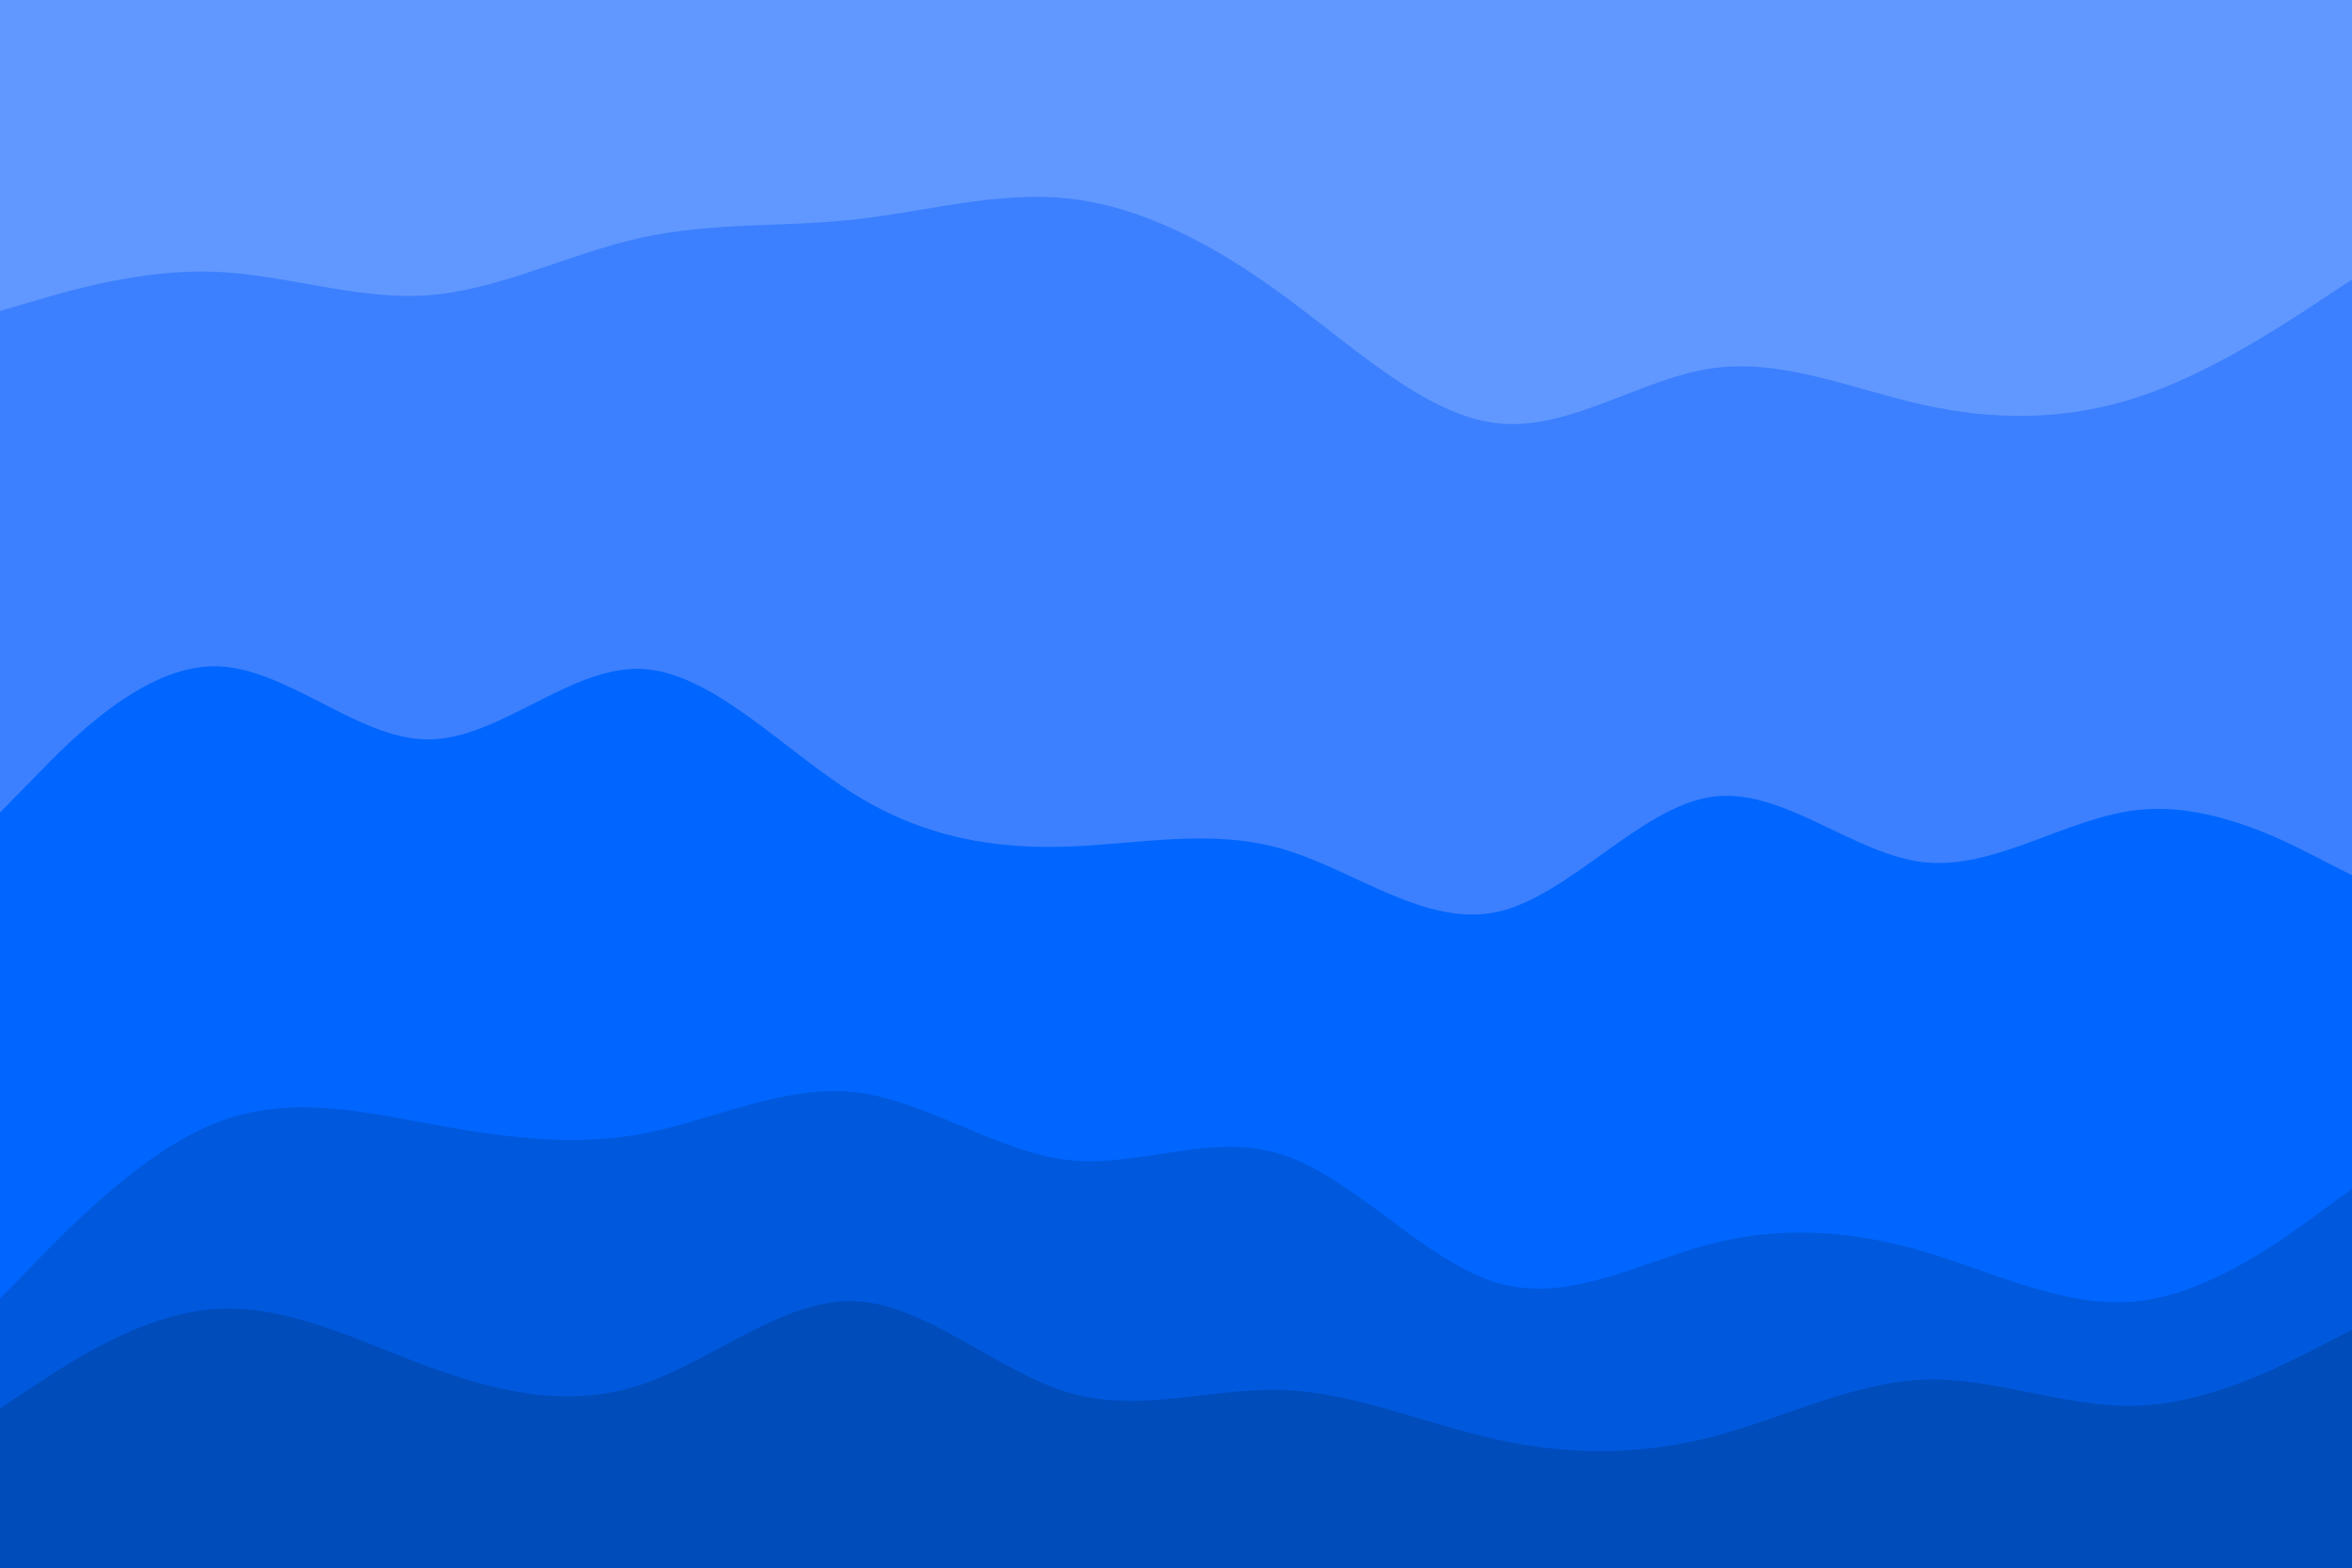
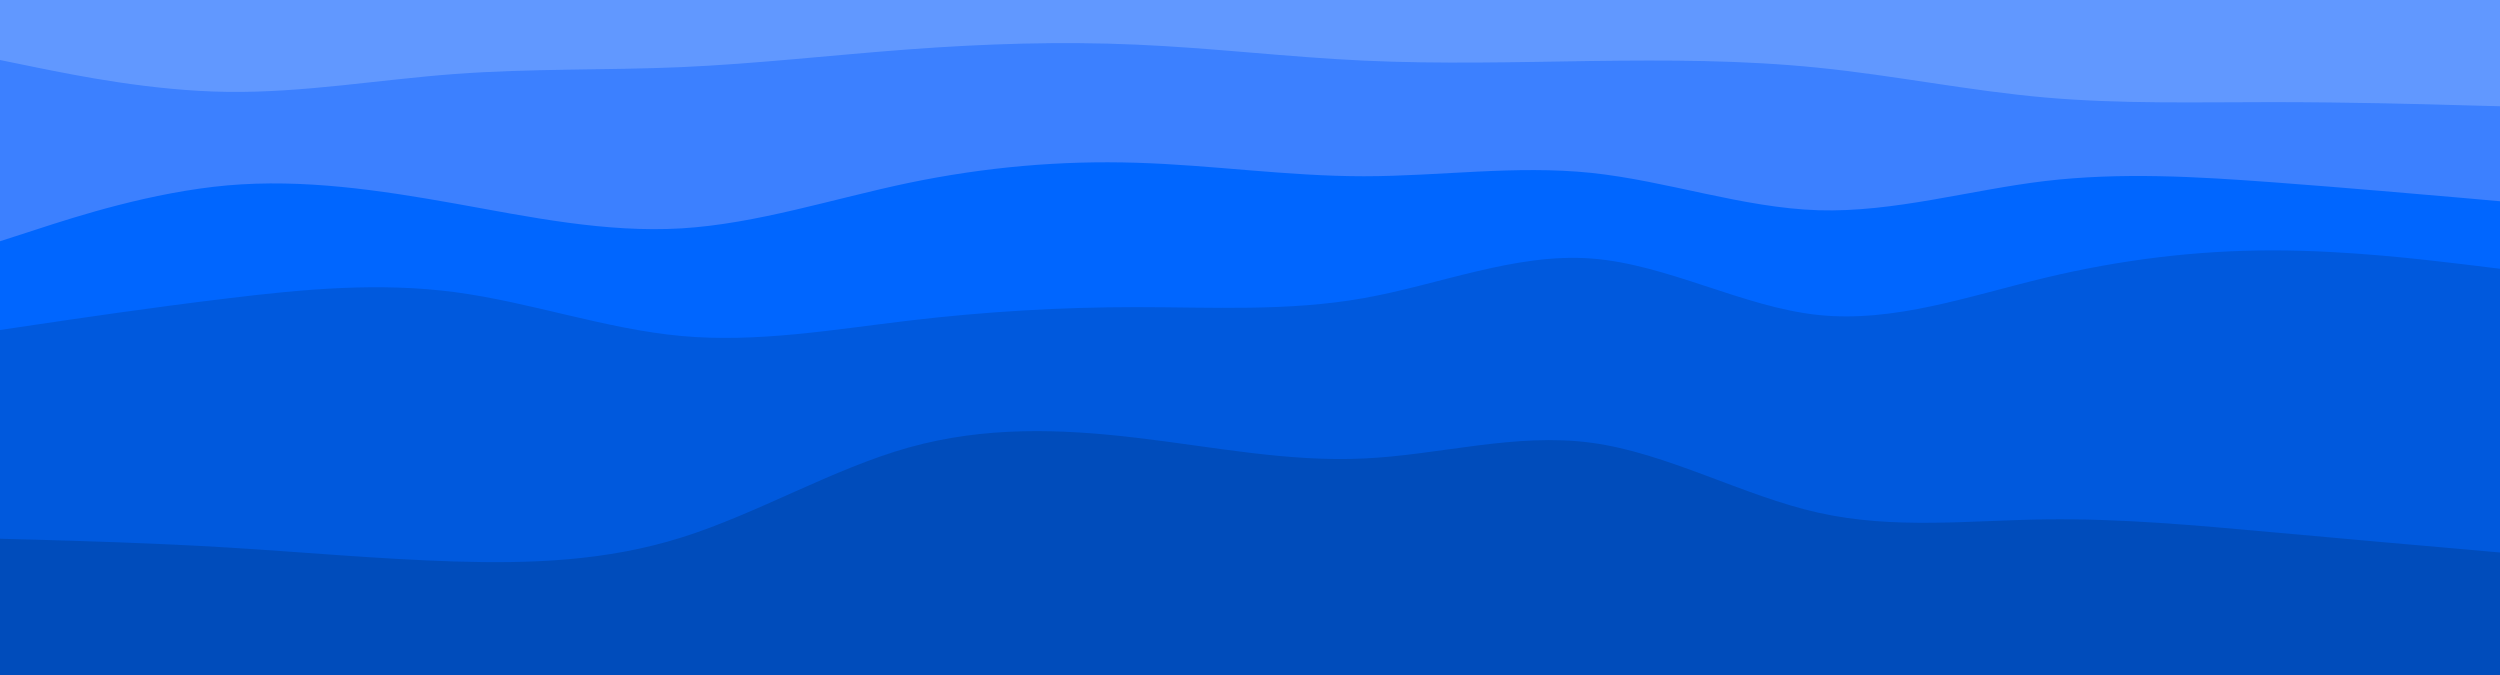
- <svg xmlns="http://www.w3.org/2000/svg" id="visual" viewBox="0 0 900 600" width="900" height="600" version="1.1">
-   <path d="M0 121L13.7 117C27.3 113 54.7 105 82 106C109.3 107 136.7 117 163.8 115C191 113 218 99 245.2 93C272.3 87 299.7 89 327 86C354.3 83 381.7 75 409 78C436.3 81 463.7 95 491 115C518.3 135 545.7 161 573 164C600.3 167 627.7 147 654.8 143C682 139 709 151 736.2 157C763.3 163 790.7 163 818 154C845.3 145 872.7 127 886.3 118L900 109L900 0L886.3 0C872.7 0 845.3 0 818 0C790.7 0 763.3 0 736.2 0C709 0 682 0 654.8 0C627.7 0 600.3 0 573 0C545.7 0 518.3 0 491 0C463.7 0 436.3 0 409 0C381.7 0 354.3 0 327 0C299.7 0 272.3 0 245.2 0C218 0 191 0 163.8 0C136.7 0 109.3 0 82 0C54.7 0 27.3 0 13.7 0L0 0Z" fill="#6198ff" />
-   <path d="M0 313L13.7 299C27.3 285 54.7 257 82 257C109.3 257 136.7 285 163.8 285C191 285 218 257 245.2 258C272.3 259 299.7 289 327 306C354.3 323 381.7 327 409 326C436.3 325 463.7 319 491 327C518.3 335 545.7 357 573 351C600.3 345 627.7 311 654.8 307C682 303 709 329 736.2 332C763.3 335 790.7 315 818 312C845.3 309 872.7 323 886.3 330L900 337L900 107L886.3 116C872.7 125 845.3 143 818 152C790.7 161 763.3 161 736.2 155C709 149 682 137 654.8 141C627.7 145 600.3 165 573 162C545.7 159 518.3 133 491 113C463.7 93 436.3 79 409 76C381.7 73 354.3 81 327 84C299.7 87 272.3 85 245.2 91C218 97 191 111 163.8 113C136.7 115 109.3 105 82 104C54.7 103 27.3 111 13.7 115L0 119Z" fill="#3c80ff" />
-   <path d="M0 499L13.7 485C27.3 471 54.7 443 82 432C109.3 421 136.7 427 163.8 432C191 437 218 441 245.2 436C272.3 431 299.7 417 327 420C354.3 423 381.7 443 409 446C436.3 449 463.7 435 491 444C518.3 453 545.7 485 573 493C600.3 501 627.7 485 654.8 478C682 471 709 473 736.2 481C763.3 489 790.7 503 818 500C845.3 497 872.7 477 886.3 467L900 457L900 335L886.3 328C872.7 321 845.3 307 818 310C790.7 313 763.3 333 736.2 330C709 327 682 301 654.8 305C627.7 309 600.3 343 573 349C545.7 355 518.3 333 491 325C463.7 317 436.3 323 409 324C381.7 325 354.3 321 327 304C299.7 287 272.3 257 245.2 256C218 255 191 283 163.8 283C136.7 283 109.3 255 82 255C54.7 255 27.3 283 13.7 297L0 311Z" fill="#0066ff" />
-   <path d="M0 541L13.7 532C27.3 523 54.7 505 82 503C109.3 501 136.7 515 163.8 525C191 535 218 541 245.2 532C272.3 523 299.7 499 327 500C354.3 501 381.7 527 409 535C436.3 543 463.7 533 491 534C518.3 535 545.7 547 573 553C600.3 559 627.7 559 654.8 552C682 545 709 531 736.2 530C763.3 529 790.7 541 818 540C845.3 539 872.7 525 886.3 518L900 511L900 455L886.3 465C872.7 475 845.3 495 818 498C790.7 501 763.3 487 736.2 479C709 471 682 469 654.8 476C627.7 483 600.3 499 573 491C545.7 483 518.3 451 491 442C463.7 433 436.3 447 409 444C381.7 441 354.3 421 327 418C299.7 415 272.3 429 245.2 434C218 439 191 435 163.8 430C136.7 425 109.3 419 82 430C54.7 441 27.3 469 13.7 483L0 497Z" fill="#0059dd" />
-   <path d="M0 601L13.7 601C27.3 601 54.7 601 82 601C109.3 601 136.7 601 163.8 601C191 601 218 601 245.2 601C272.3 601 299.7 601 327 601C354.3 601 381.7 601 409 601C436.3 601 463.7 601 491 601C518.3 601 545.7 601 573 601C600.3 601 627.7 601 654.8 601C682 601 709 601 736.2 601C763.3 601 790.7 601 818 601C845.3 601 872.7 601 886.3 601L900 601L900 509L886.3 516C872.7 523 845.3 537 818 538C790.7 539 763.3 527 736.2 528C709 529 682 543 654.8 550C627.7 557 600.3 557 573 551C545.7 545 518.3 533 491 532C463.7 531 436.3 541 409 533C381.7 525 354.3 499 327 498C299.7 497 272.3 521 245.2 530C218 539 191 533 163.8 523C136.7 513 109.3 499 82 501C54.7 503 27.3 521 13.7 530L0 539Z" fill="#004cbb" />
+ <svg xmlns="http://www.w3.org/2000/svg" id="visual" viewBox="0 0 2000 540" width="2000" height="540" version="1.1">
+   <path d="M0 50L30.3 56.2C60.7 62.3 121.3 74.7 182 75.5C242.7 76.3 303.3 65.7 363.8 61.2C424.3 56.7 484.7 58.3 545.2 55.7C605.7 53 666.3 46 727 41.5C787.7 37 848.3 35 909 37.7C969.7 40.3 1030.3 47.7 1091 50.5C1151.7 53.3 1212.3 51.7 1273 50.8C1333.7 50 1394.3 50 1454.8 56.2C1515.3 62.3 1575.7 74.7 1636.2 80C1696.7 85.3 1757.3 83.7 1818 83.7C1878.7 83.7 1939.3 85.3 1969.7 86.2L2000 87L2000 0L1969.7 0C1939.3 0 1878.7 0 1818 0C1757.3 0 1696.7 0 1636.2 0C1575.7 0 1515.3 0 1454.8 0C1394.3 0 1333.7 0 1273 0C1212.3 0 1151.7 0 1091 0C1030.3 0 969.7 0 909 0C848.3 0 787.7 0 727 0C666.3 0 605.7 0 545.2 0C484.7 0 424.3 0 363.8 0C303.3 0 242.7 0 182 0C121.3 0 60.7 0 30.3 0L0 0Z" fill="#6198ff" />
+   <path d="M0 195L30.3 185.2C60.7 175.3 121.3 155.7 182 150.3C242.7 145 303.3 154 363.8 164.8C424.3 175.7 484.7 188.3 545.2 184.7C605.7 181 666.3 161 727 148.3C787.7 135.7 848.3 130.3 909 132.2C969.7 134 1030.3 143 1091 143C1151.7 143 1212.3 134 1273 140.3C1333.7 146.7 1394.3 168.3 1454.8 170.2C1515.3 172 1575.7 154 1636.2 146.8C1696.7 139.7 1757.3 143.3 1818 147.8C1878.7 152.3 1939.3 157.7 1969.7 160.3L2000 163L2000 85L1969.7 84.2C1939.3 83.3 1878.7 81.7 1818 81.7C1757.3 81.7 1696.7 83.3 1636.2 78C1575.7 72.7 1515.3 60.3 1454.8 54.2C1394.3 48 1333.7 48 1273 48.8C1212.3 49.7 1151.7 51.3 1091 48.5C1030.3 45.7 969.7 38.3 909 35.7C848.3 33 787.7 35 727 39.5C666.3 44 605.7 51 545.2 53.7C484.7 56.3 424.3 54.7 363.8 59.2C303.3 63.7 242.7 74.3 182 73.5C121.3 72.7 60.7 60.3 30.3 54.2L0 48Z" fill="#3c80ff" />
+   <path d="M0 266L30.3 261.5C60.7 257 121.3 248 182 240.7C242.7 233.3 303.3 227.7 363.8 235.7C424.3 243.7 484.7 265.3 545.2 270.8C605.7 276.3 666.3 265.7 727 258.5C787.7 251.3 848.3 247.7 909 247.7C969.7 247.7 1030.3 251.3 1091 240.5C1151.7 229.7 1212.3 204.3 1273 208.8C1333.7 213.3 1394.3 247.7 1454.8 254C1515.3 260.3 1575.7 238.7 1636.2 224.2C1696.7 209.7 1757.3 202.3 1818 202.3C1878.7 202.3 1939.3 209.7 1969.7 213.3L2000 217L2000 161L1969.7 158.3C1939.3 155.7 1878.7 150.3 1818 145.8C1757.3 141.3 1696.7 137.7 1636.2 144.8C1575.7 152 1515.3 170 1454.8 168.2C1394.3 166.3 1333.7 144.7 1273 138.3C1212.3 132 1151.7 141 1091 141C1030.3 141 969.7 132 909 130.2C848.3 128.3 787.7 133.7 727 146.3C666.3 159 605.7 179 545.2 182.7C484.7 186.3 424.3 173.7 363.8 162.8C303.3 152 242.7 143 182 148.3C121.3 153.7 60.7 173.3 30.3 183.2L0 193Z" fill="#0066ff" />
+   <path d="M0 433L30.3 433.8C60.7 434.7 121.3 436.3 182 440C242.7 443.7 303.3 449.3 363.8 451.2C424.3 453 484.7 451 545.2 432C605.7 413 666.3 377 727 360C787.7 343 848.3 345 909 352.2C969.7 359.3 1030.3 371.7 1091 368.8C1151.7 366 1212.3 348 1273 356.2C1333.7 364.3 1394.3 398.7 1454.8 412.2C1515.3 425.7 1575.7 418.3 1636.2 417.5C1696.7 416.7 1757.3 422.3 1818 427.8C1878.7 433.3 1939.3 438.7 1969.7 441.3L2000 444L2000 215L1969.7 211.3C1939.3 207.7 1878.7 200.3 1818 200.3C1757.3 200.3 1696.7 207.7 1636.2 222.2C1575.7 236.7 1515.3 258.3 1454.8 252C1394.3 245.7 1333.7 211.3 1273 206.8C1212.3 202.3 1151.7 227.7 1091 238.5C1030.3 249.3 969.7 245.7 909 245.7C848.3 245.7 787.7 249.3 727 256.5C666.3 263.7 605.7 274.3 545.2 268.8C484.7 263.3 424.3 241.7 363.8 233.7C303.3 225.7 242.7 231.3 182 238.7C121.3 246 60.7 255 30.3 259.5L0 264Z" fill="#0059dd" />
+   <path d="M0 541L30.3 541C60.7 541 121.3 541 182 541C242.7 541 303.3 541 363.8 541C424.3 541 484.7 541 545.2 541C605.7 541 666.3 541 727 541C787.7 541 848.3 541 909 541C969.7 541 1030.3 541 1091 541C1151.7 541 1212.3 541 1273 541C1333.7 541 1394.3 541 1454.8 541C1515.3 541 1575.7 541 1636.2 541C1696.7 541 1757.3 541 1818 541C1878.7 541 1939.3 541 1969.7 541L2000 541L2000 442L1969.7 439.3C1939.3 436.7 1878.7 431.3 1818 425.8C1757.3 420.3 1696.7 414.7 1636.2 415.5C1575.7 416.3 1515.3 423.7 1454.8 410.2C1394.3 396.7 1333.7 362.3 1273 354.2C1212.3 346 1151.7 364 1091 366.8C1030.3 369.7 969.7 357.3 909 350.2C848.3 343 787.7 341 727 358C666.3 375 605.7 411 545.2 430C484.7 449 424.3 451 363.8 449.2C303.3 447.3 242.7 441.7 182 438C121.3 434.3 60.7 432.7 30.3 431.8L0 431Z" fill="#004cbb" />
</svg>
